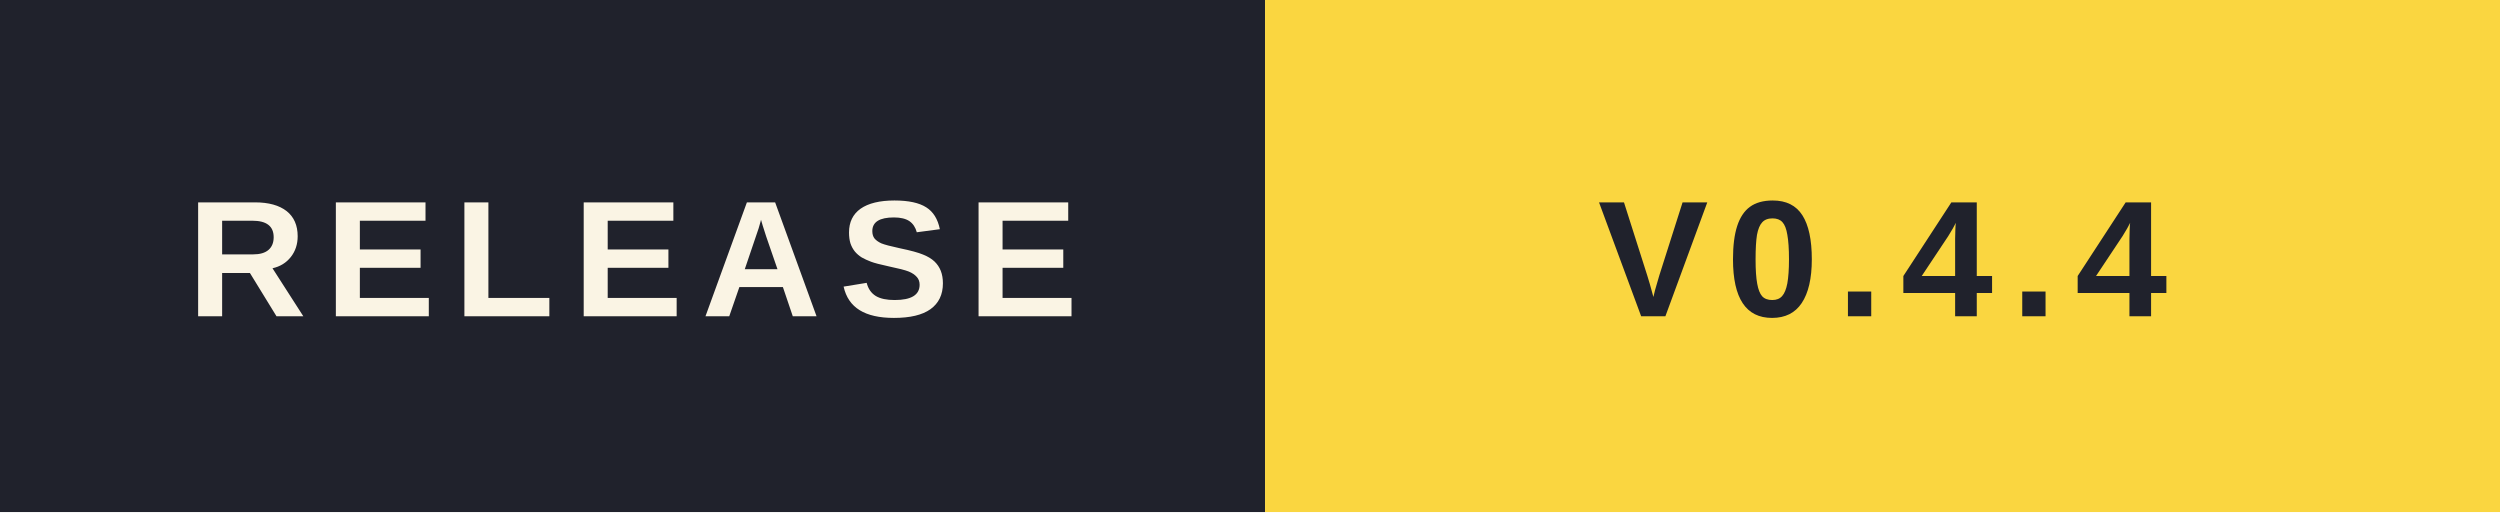
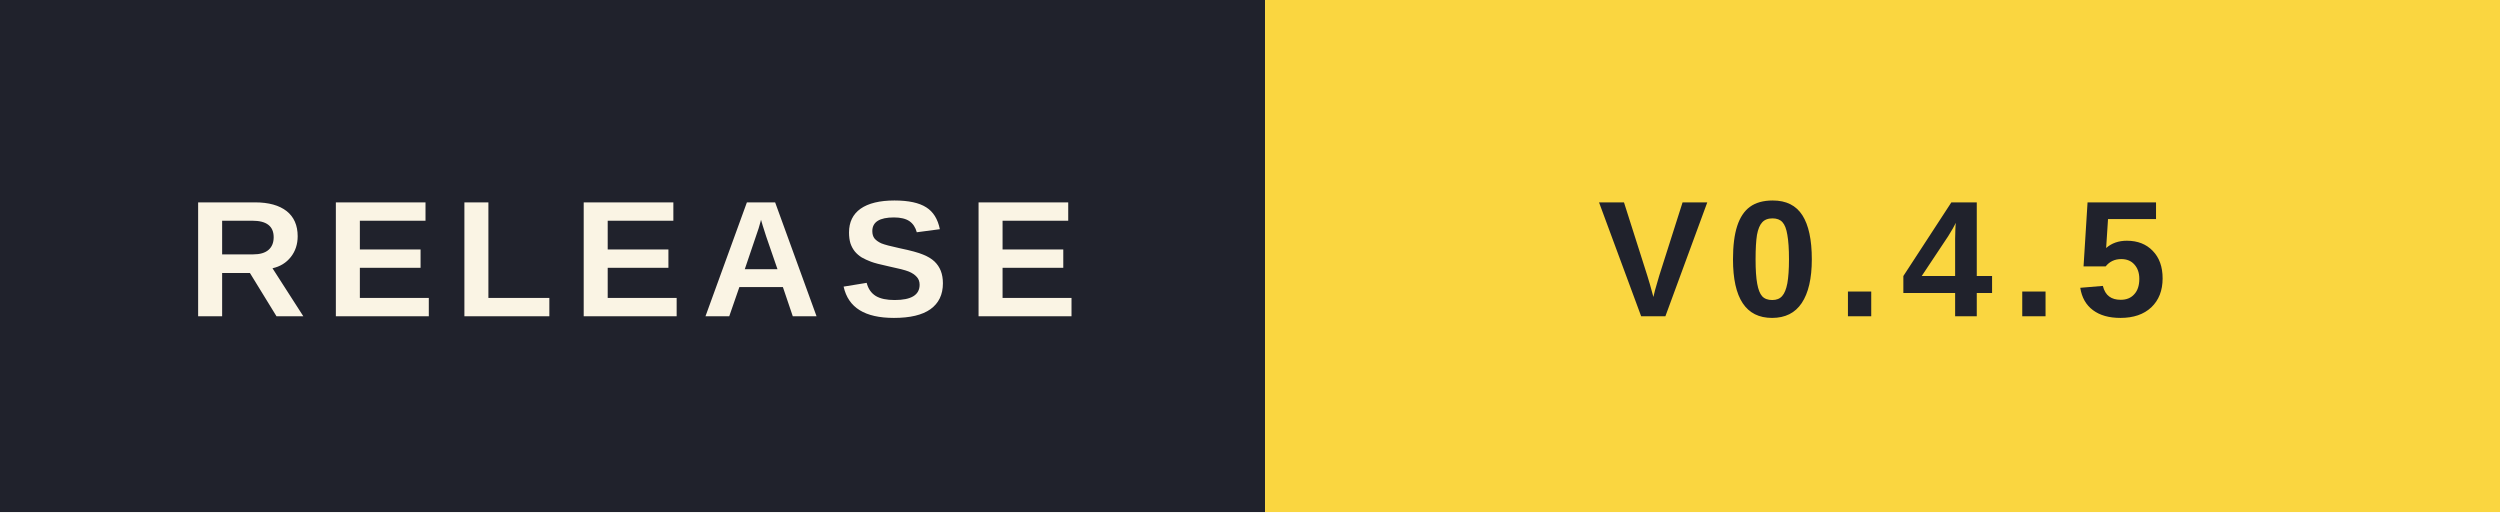
- <svg xmlns="http://www.w3.org/2000/svg" width="166" height="34" viewBox="0 0 166 34" role="img" aria-label="RELEASE: V0.4.4">
+ <svg xmlns="http://www.w3.org/2000/svg" width="166" height="34" viewBox="0 0 166 34" role="img" aria-label="RELEASE: V0.4.5">
  <rect width="84" height="34" fill="#20222c" />
  <rect x="84" width="82" height="34" fill="#fad640" />
  <g font-family="Arial" font-size="11" font-weight="bold" letter-spacing="1.2" text-anchor="middle">
    <text x="42.0" y="21" fill="#faf4e4">RELEASE</text>
-     <text x="125.0" y="21" fill="#20222c">V0.4.4</text>
+     <text x="125.0" y="21" fill="#20222c">V0.4.5</text>
  </g>
</svg>
